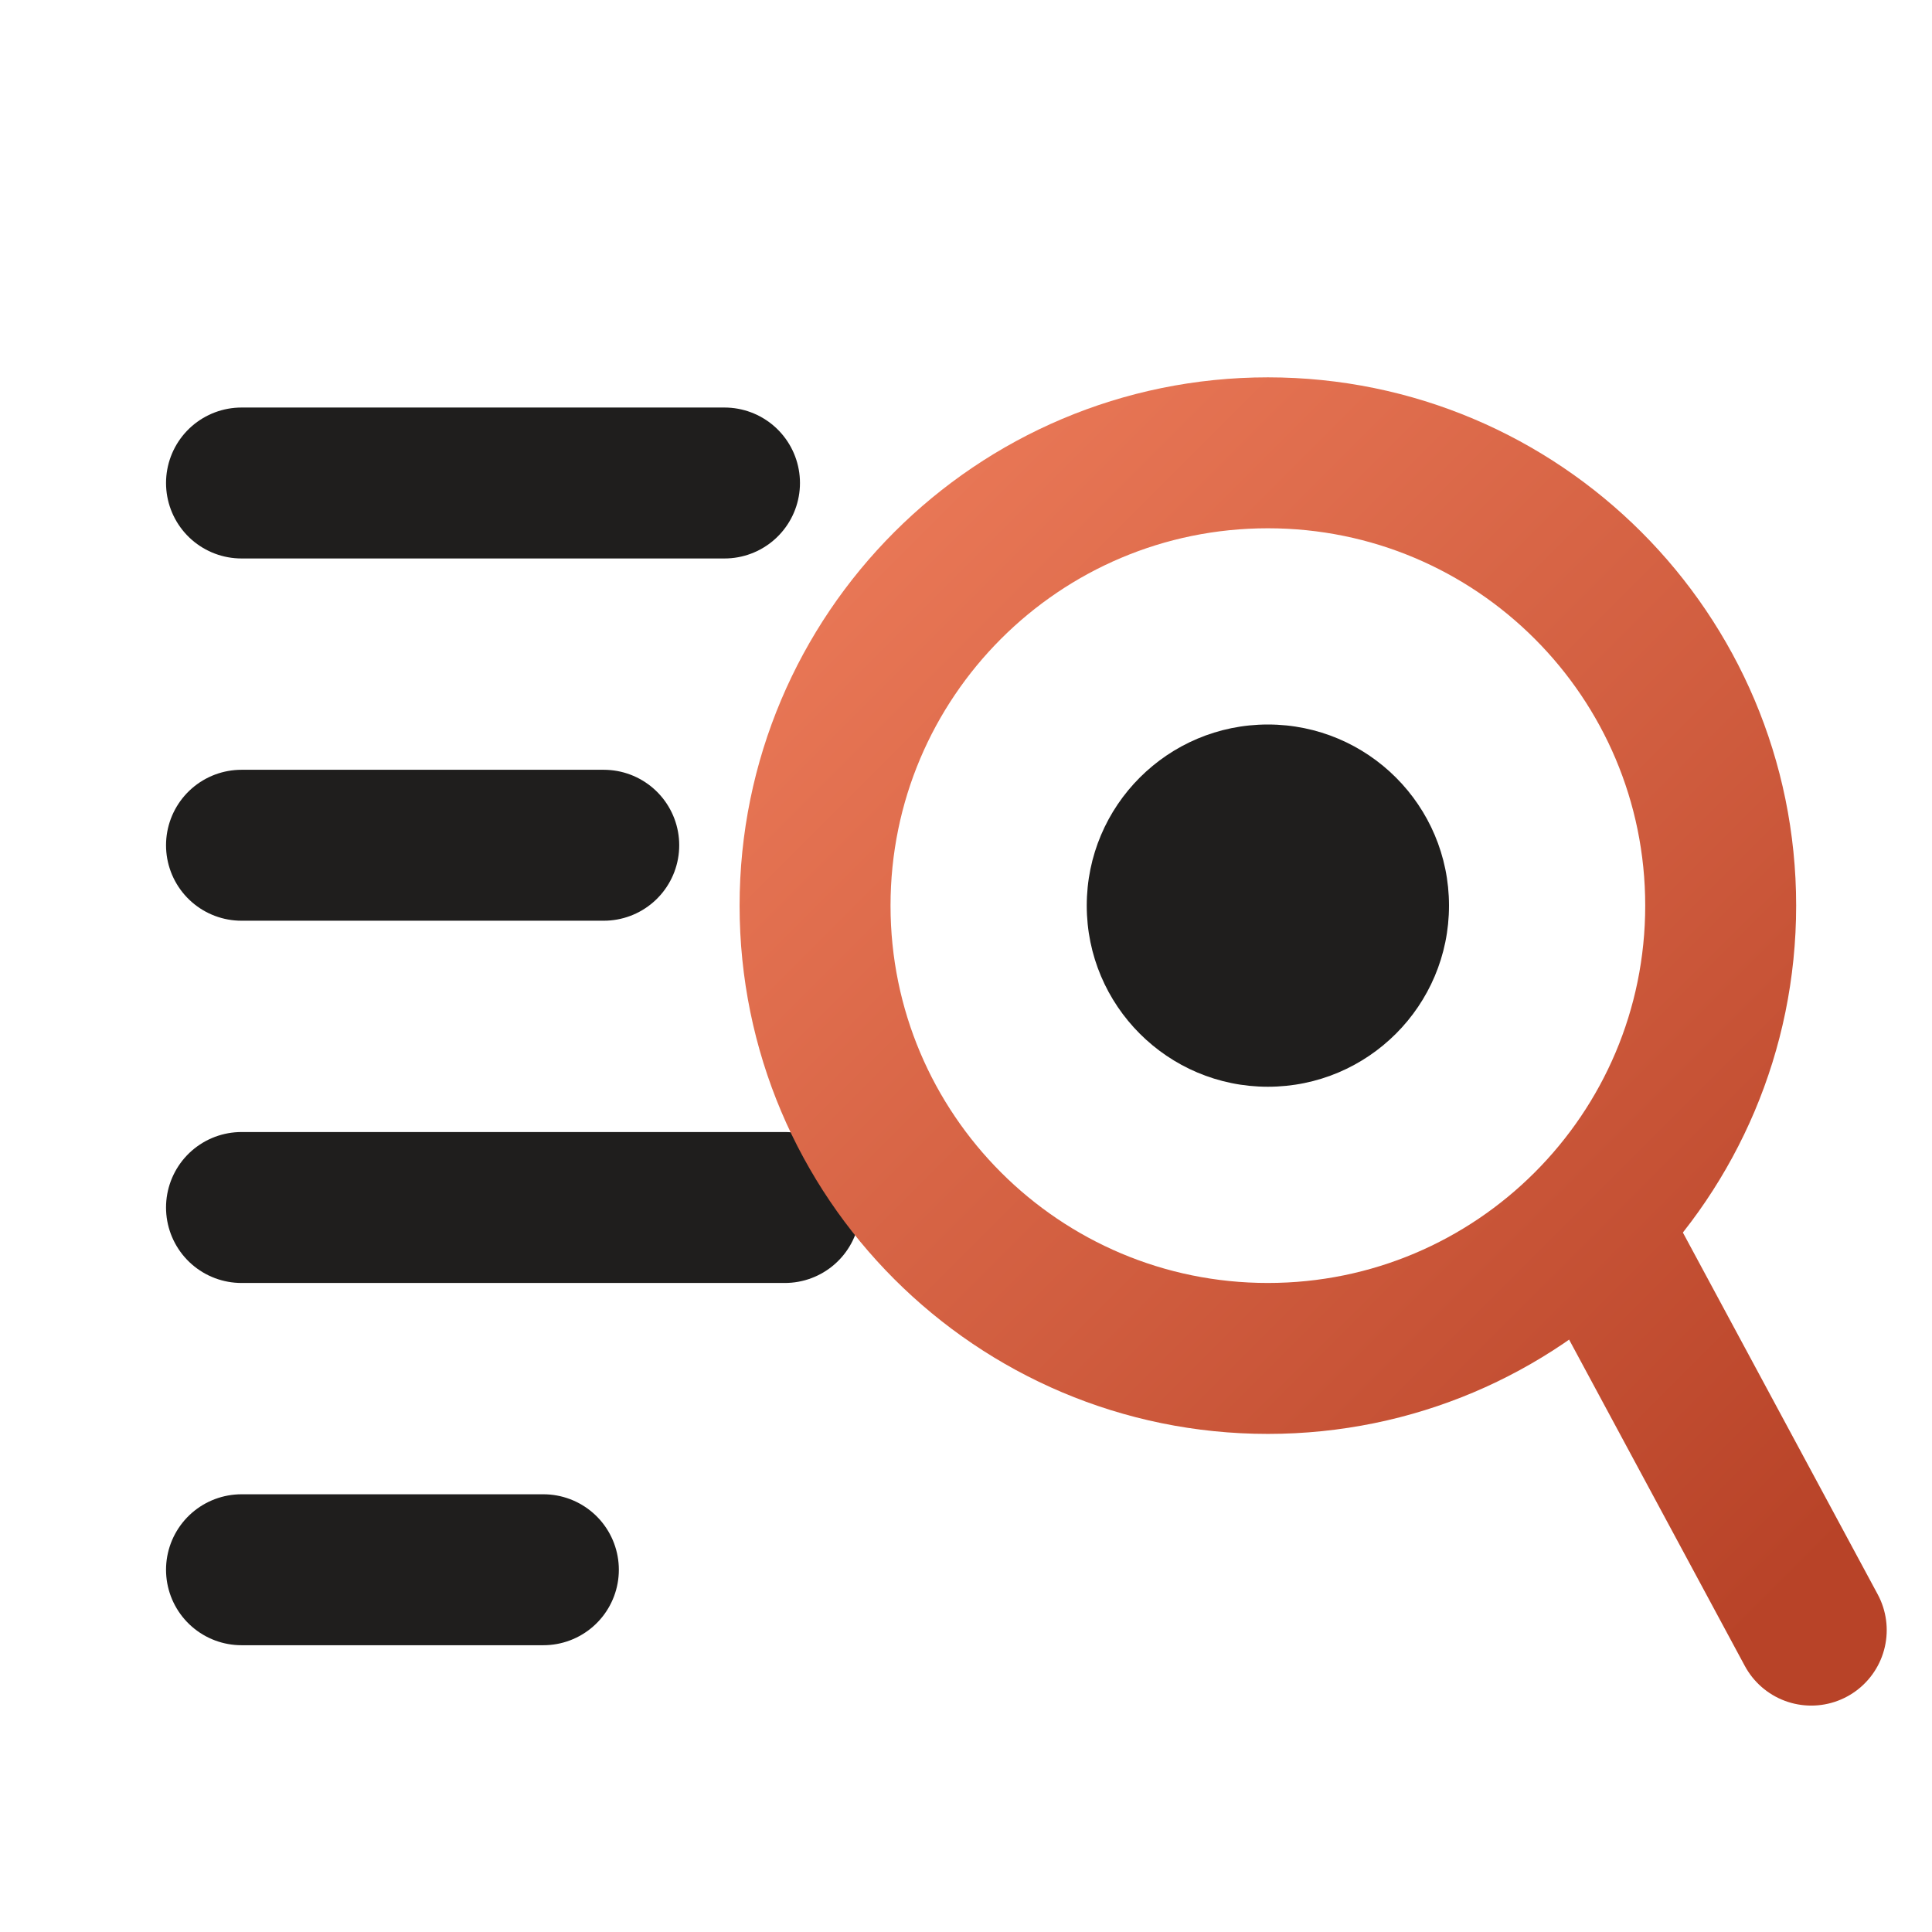
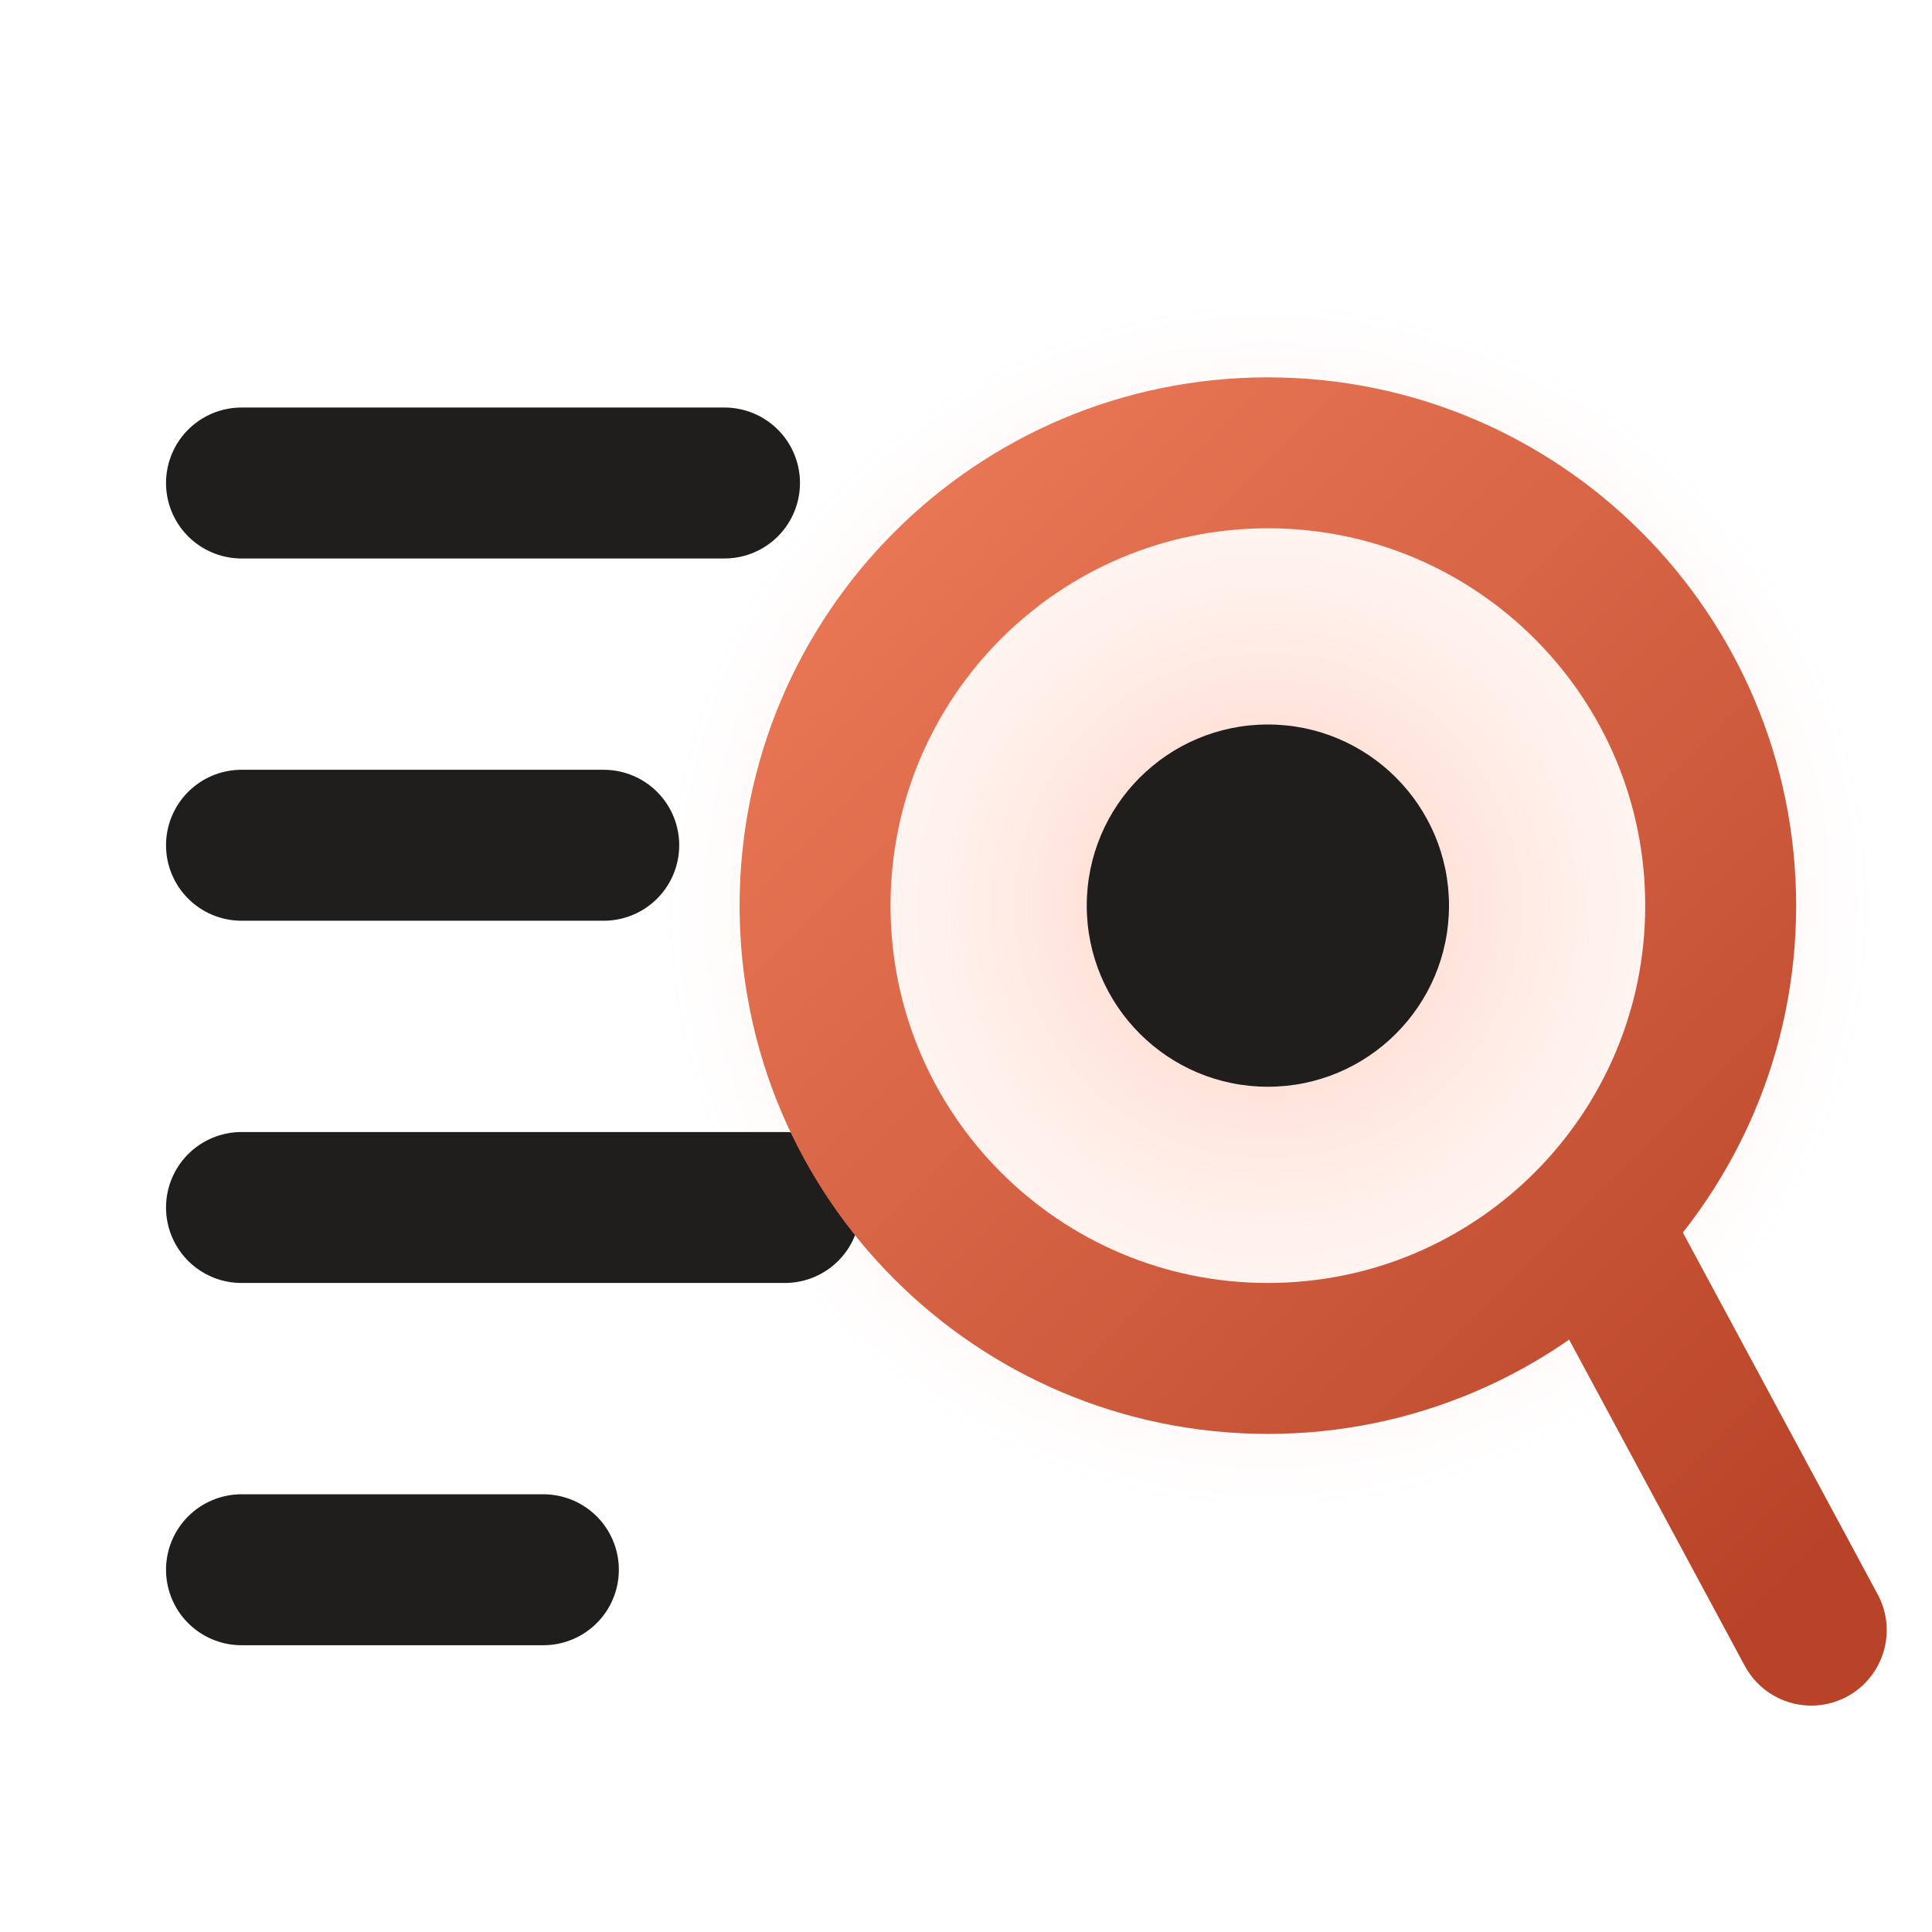
<svg xmlns="http://www.w3.org/2000/svg" viewBox="0 0 64 64" role="img" aria-label="open-pr">
  <defs>
-     <linearGradient id="f" x1="8" y1="8" x2="56" y2="56" gradientUnits="userSpaceOnUse">
+     <linearGradient id="accent" x1="8" y1="8" x2="56" y2="56" gradientUnits="userSpaceOnUse">
      <stop stop-color="#FF8F6B" />
      <stop offset="1" stop-color="#B84328" />
    </linearGradient>
+     <radialGradient id="glow" cx="42" cy="30" r="20" gradientUnits="userSpaceOnUse">
+       <stop stop-color="#FF8F6B" stop-opacity=".4" />
+       <stop offset=".55" stop-color="#FF8F6B" stop-opacity=".12" />
+       <stop offset="1" stop-color="#FF8F6B" stop-opacity="0" />
+     </radialGradient>
  </defs>
+   <circle cx="42" cy="30" r="20" fill="url(#glow)" />
  <path d="M8 16h16M8 28h12M8 40h18M8 52h10" fill="none" stroke="#1F1E1D" stroke-width="5" stroke-linecap="round" />
-   <circle cx="42" cy="30" r="15" fill="none" stroke="url(#f)" stroke-width="5" />
+   <circle cx="42" cy="30" r="15" fill="none" stroke="url(#accent)" stroke-width="5" />
  <circle cx="42" cy="30" r="6" fill="#1F1E1D" />
-   <path d="M53 41 60 54" fill="none" stroke="url(#f)" stroke-width="5" stroke-linecap="round" />
+   <path d="M53 41 60 54" fill="none" stroke="url(#accent)" stroke-width="5" stroke-linecap="round" />
</svg>
